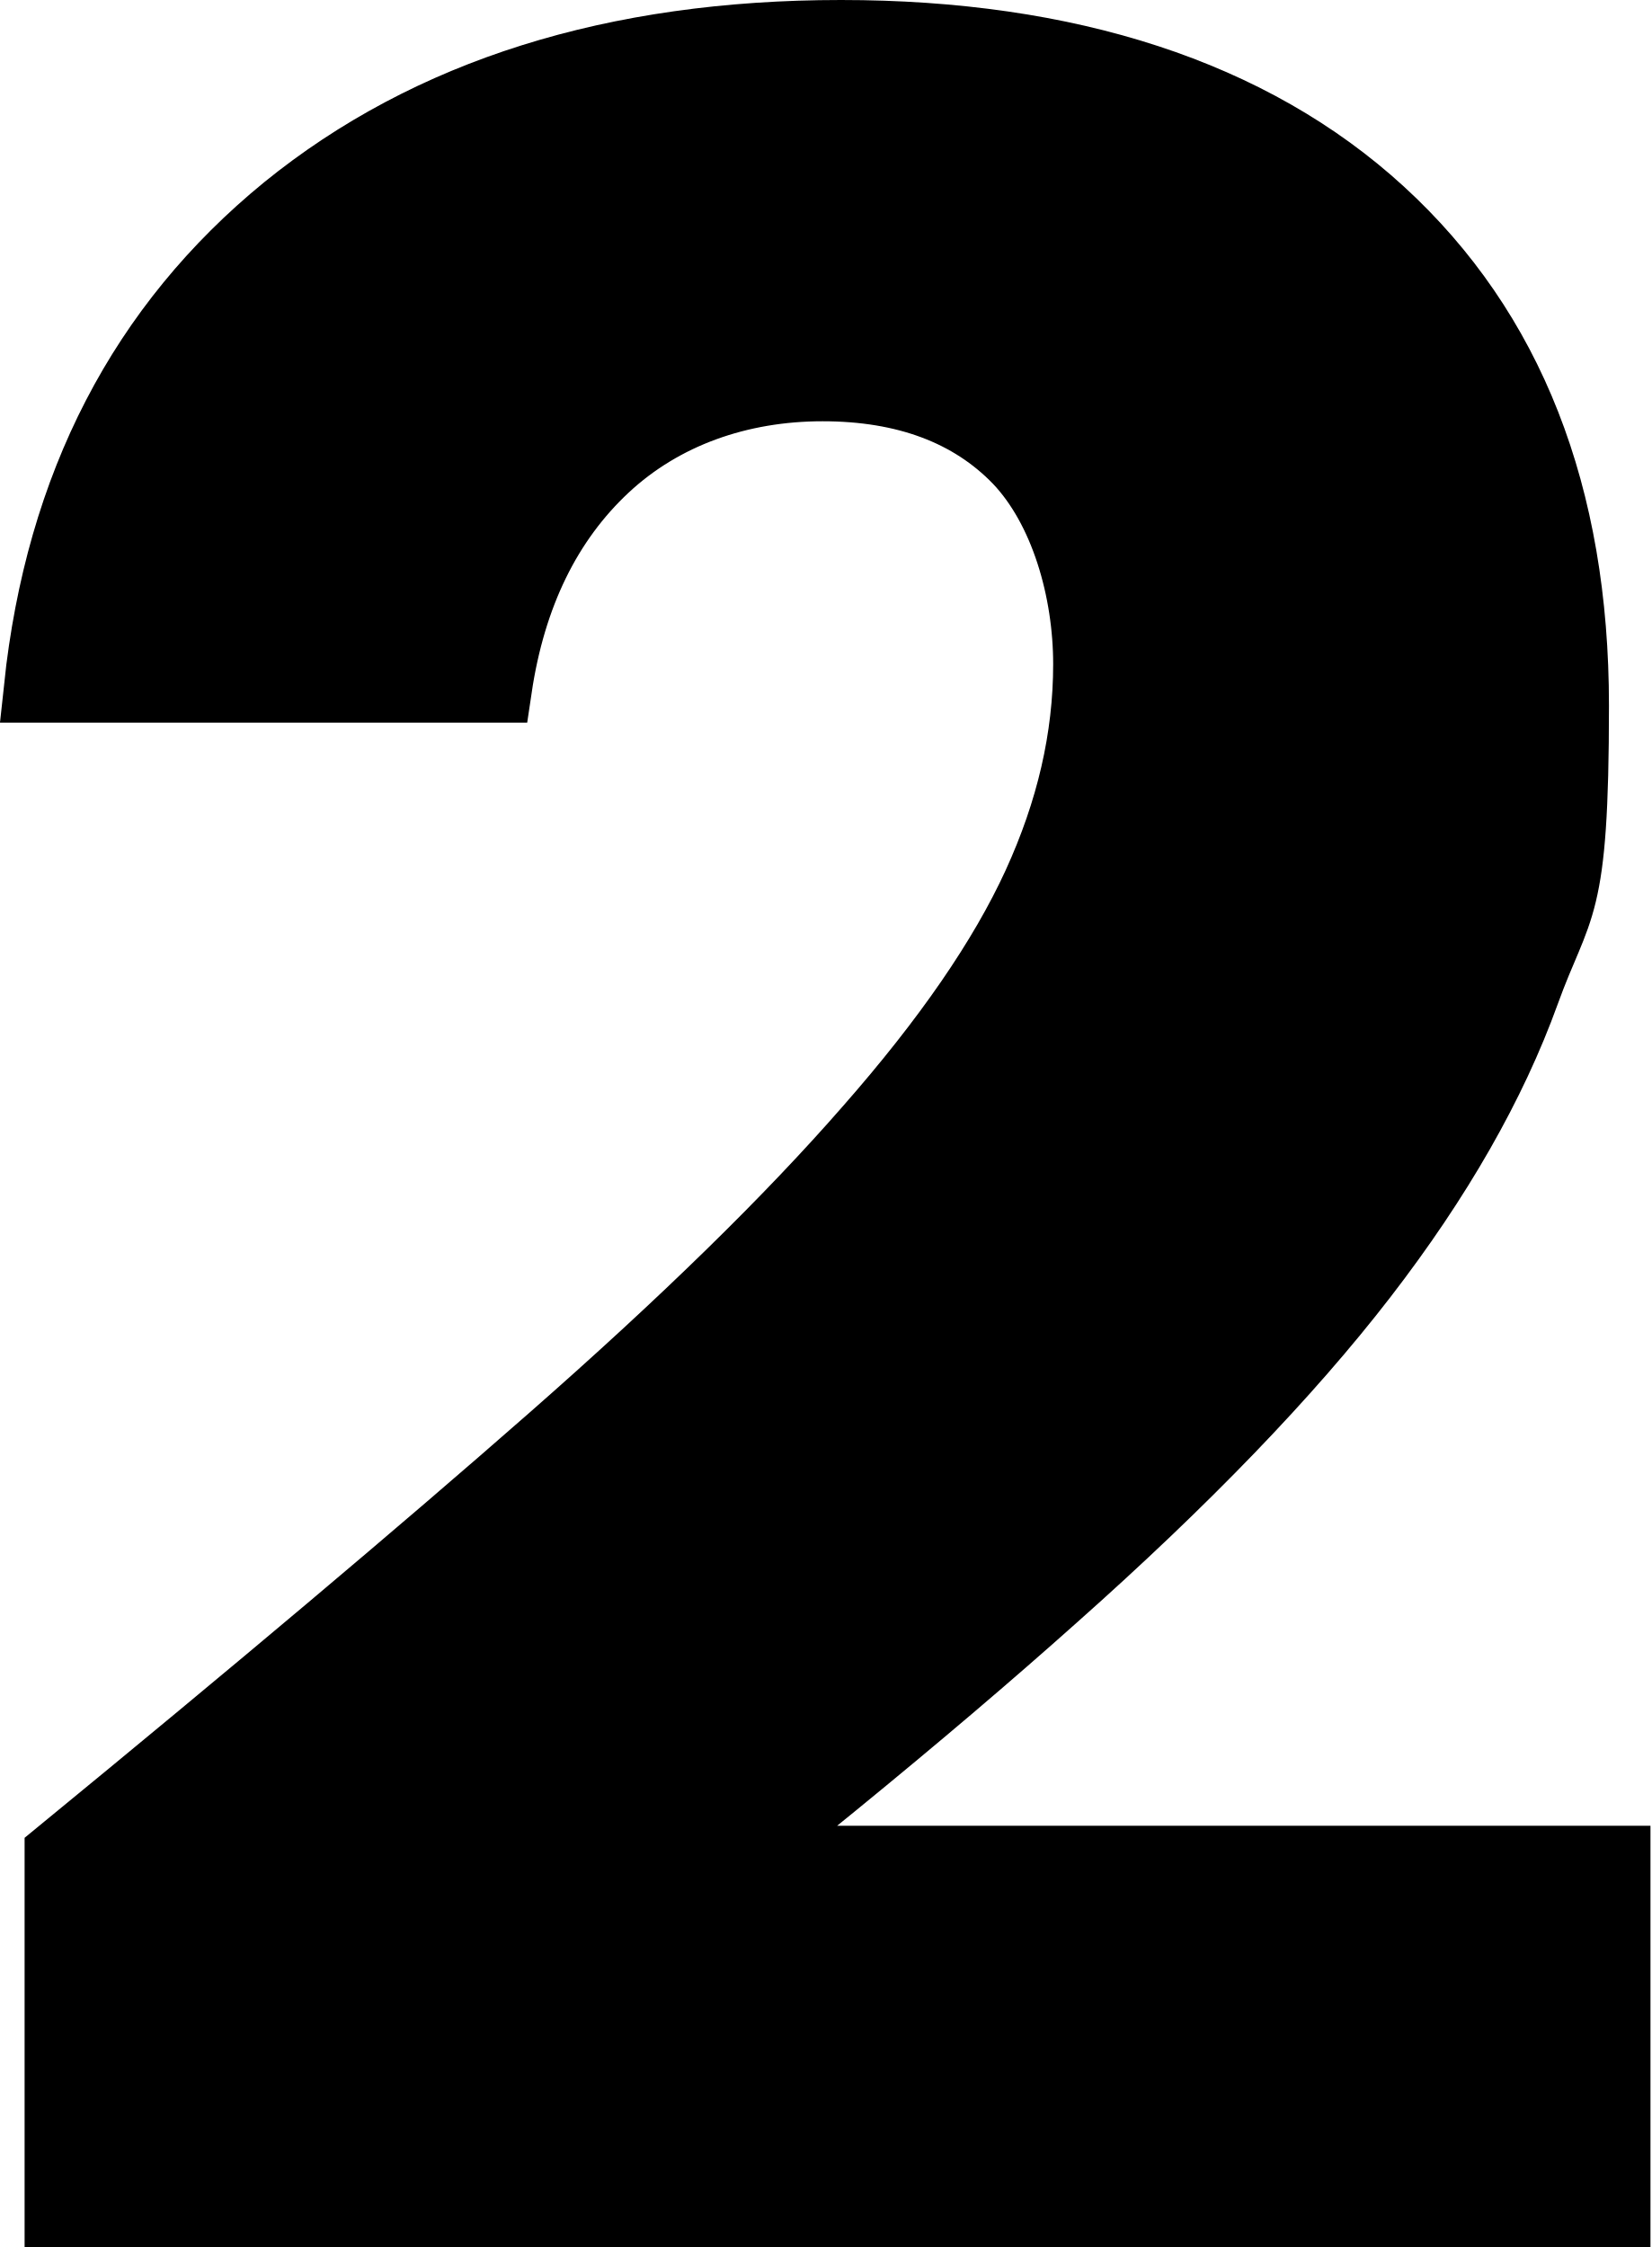
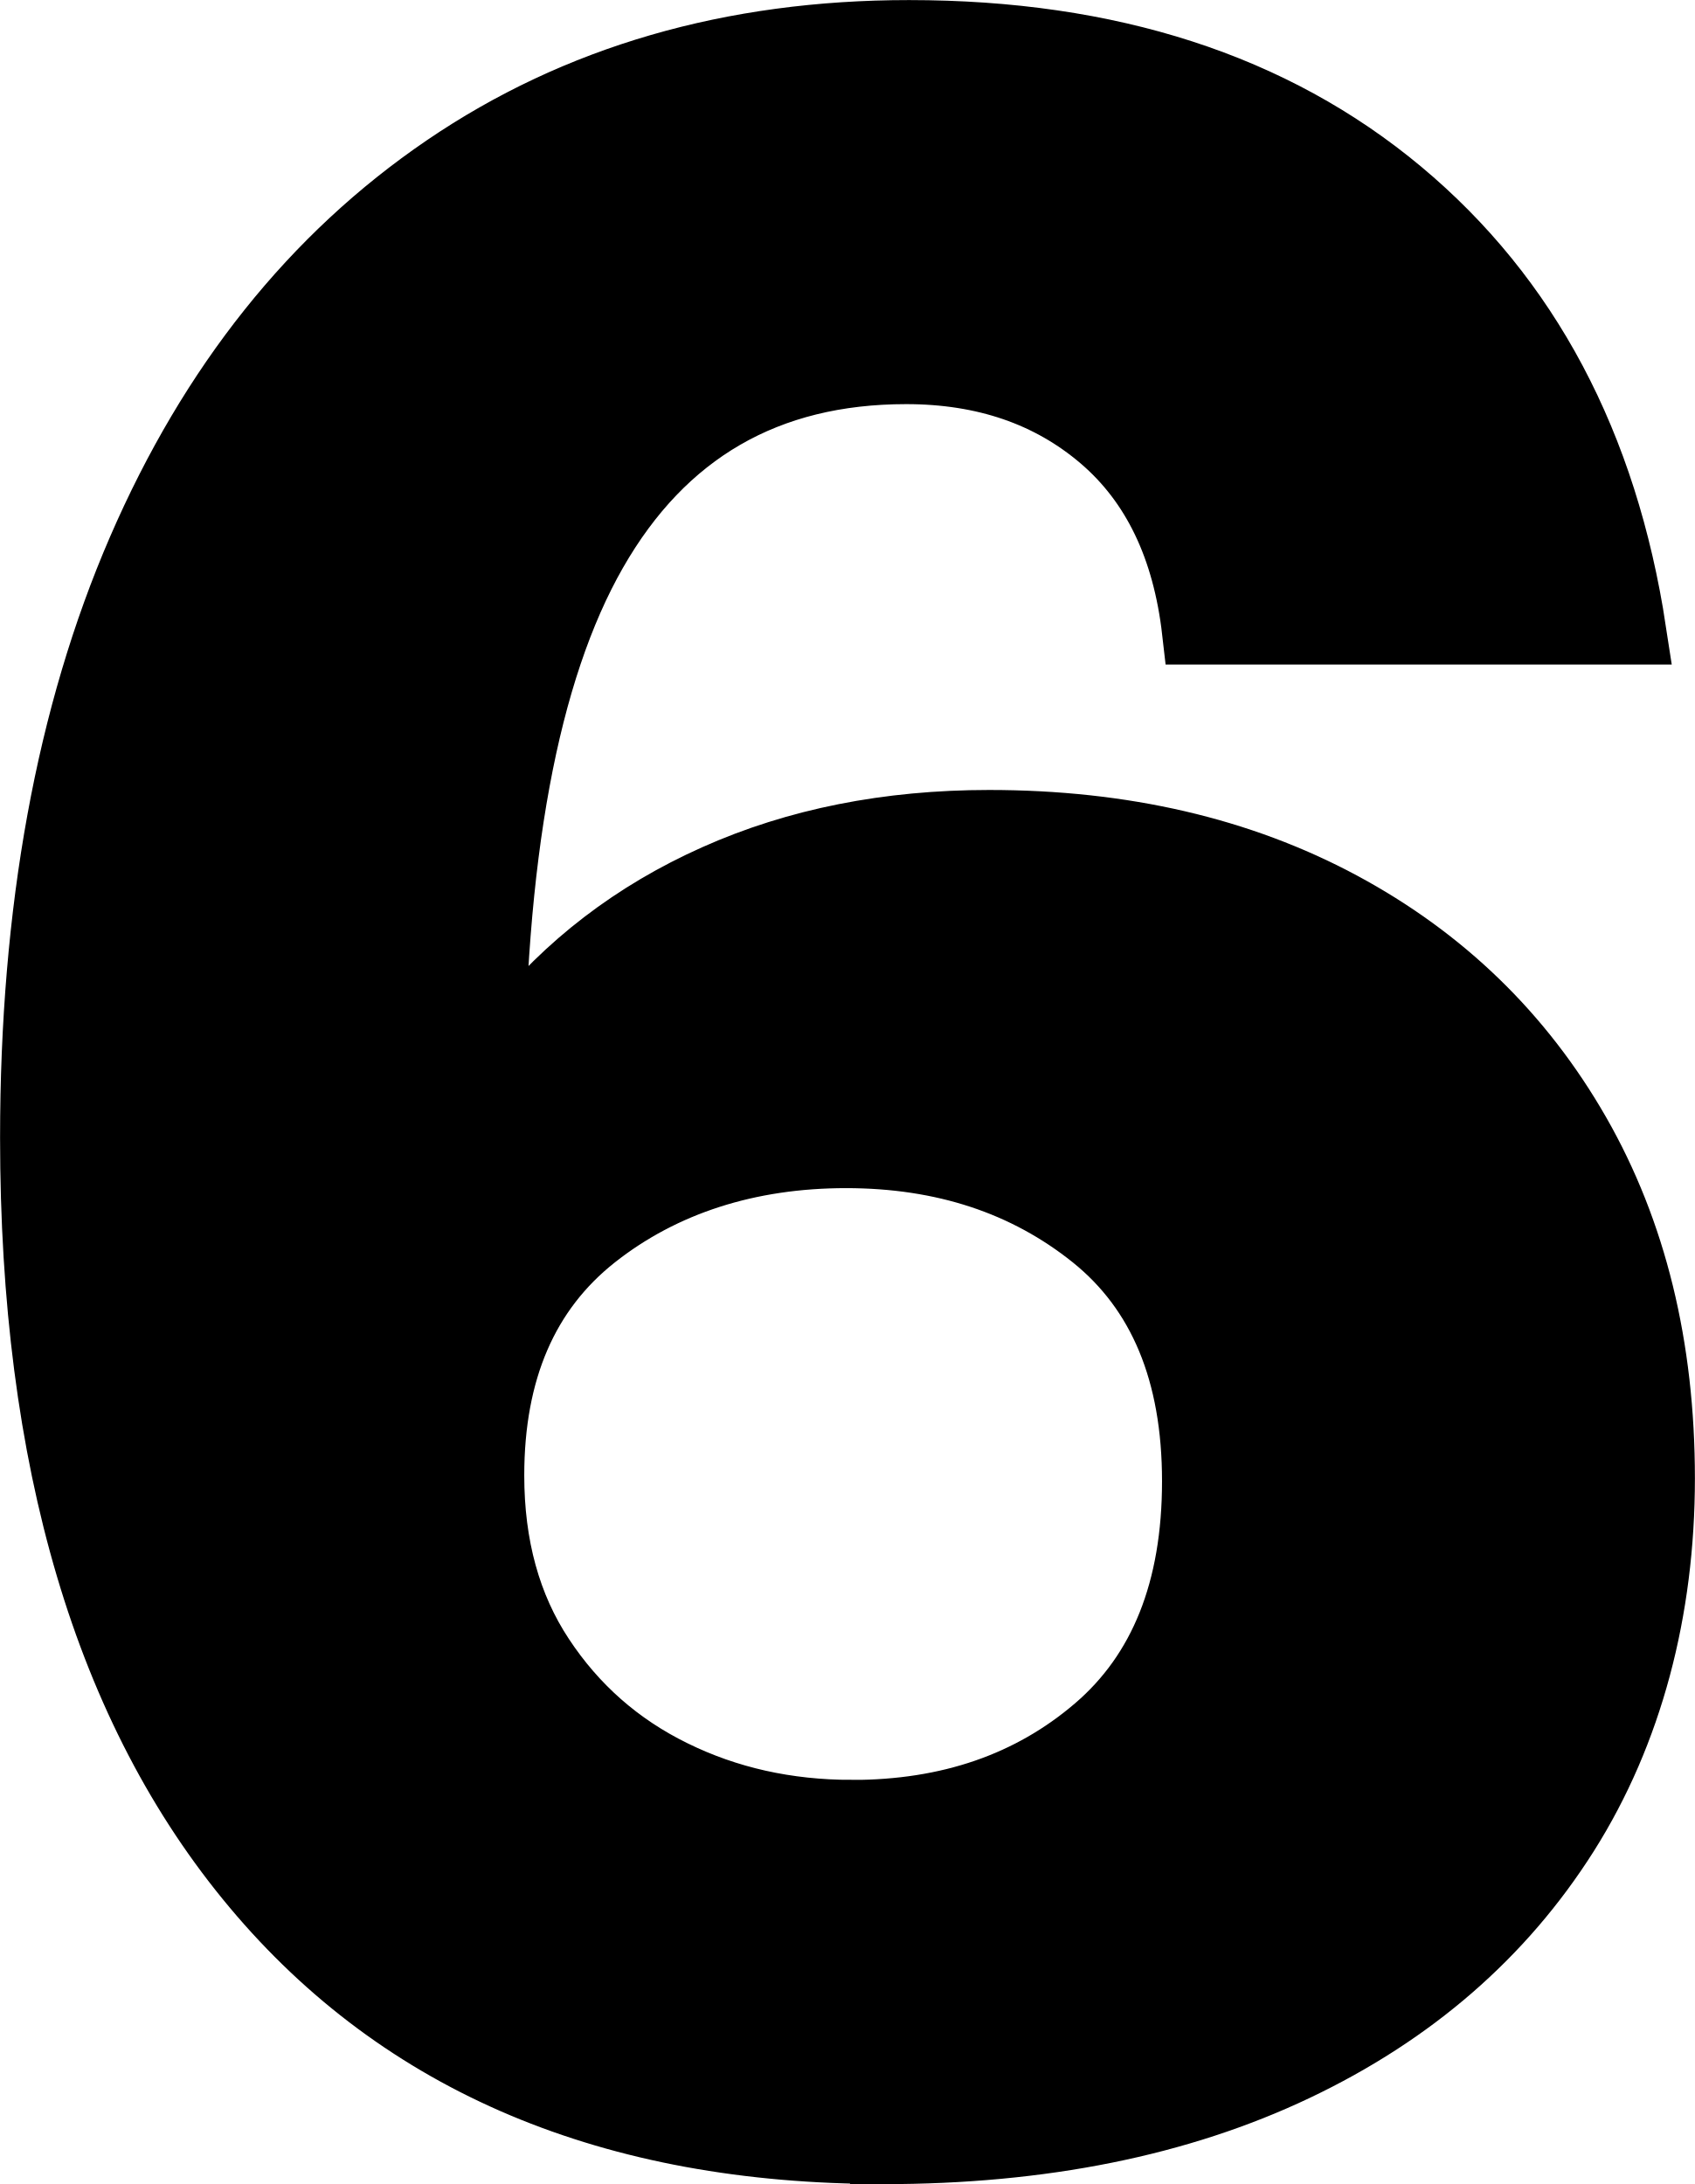
- <svg xmlns="http://www.w3.org/2000/svg" id="Layer_2" version="1.1" viewBox="0 0 214.8 292.3">
+ <svg xmlns="http://www.w3.org/2000/svg" id="Layer_2" data-name="Layer 2" viewBox="0 0 229.79 296.15">
  <defs>
    <style>
-       .st0 {
-         isolation: isolate;
-       }
- 
-       .st1 {
-         fill: none;
+       .cls-1 {
        stroke: #000;
        stroke-miterlimit: 10;
        stroke-width: 9px;
      }
    </style>
  </defs>
-   <g id="Layer_1-2">
-     <g class="st0">
-       <g class="st0">
-         <path d="M7.7,287.8v-46.6c25.6-21,47-39,64.2-54.1,17.2-15.1,30.9-28.5,41.1-40.2,10.2-11.6,17.5-22.2,21.9-31.8,4.4-9.6,6.6-19.1,6.6-28.7s-3-20.2-9.1-26.6c-6.1-6.3-14.6-9.5-25.4-9.5s-20.8,3.5-28.3,10.5c-7.5,7-12.2,16.6-14,28.7H5c2.8-26.4,13.6-47.1,32.2-62.3C55.8,12.1,79.9,4.5,109.4,4.5s53.4,7.7,70.2,23.1c16.8,15.4,25.2,36.8,25.2,64.2s-2.1,25.4-6.4,37.3c-4.3,11.9-11.3,24.2-21.1,36.9-9.8,12.7-23.2,26.6-40.2,41.7-16.9,15.1-38.1,32.4-63.4,51.8l-14.4-17.5h150.9v45.8H7.7Z" />
-       </g>
-       <g class="st0">
-         <path class="st1" d="M7.7,287.8v-46.6c25.6-21,47-39,64.2-54.1,17.2-15.1,30.9-28.5,41.1-40.2,10.2-11.6,17.5-22.2,21.9-31.8,4.4-9.6,6.6-19.1,6.6-28.7s-3-20.2-9.1-26.6c-6.1-6.3-14.6-9.5-25.4-9.5s-20.8,3.5-28.3,10.5c-7.5,7-12.2,16.6-14,28.7H5c2.8-26.4,13.6-47.1,32.2-62.3C55.8,12.1,79.9,4.5,109.4,4.5s53.4,7.7,70.2,23.1c16.8,15.4,25.2,36.8,25.2,64.2s-2.1,25.4-6.4,37.3c-4.3,11.9-11.3,24.2-21.1,36.9-9.8,12.7-23.2,26.6-40.2,41.7-16.9,15.1-38.1,32.4-63.4,51.8l-14.4-17.5h150.9v45.8H7.7Z" />
-       </g>
-     </g>
+   <g id="Layer_1-2" data-name="Layer 1">
+     <path class="cls-1" d="M119.75,291.65c-36.74,0-65.13-11.96-85.17-35.89-20.05-23.92-30.07-57.75-30.07-101.47,0-30.78,4.85-57.36,14.55-79.74,9.7-22.37,23.48-39.64,41.33-51.8,17.85-12.16,38.8-18.24,62.86-18.24,27.16,0,49.34,7.18,66.55,21.54,17.2,14.36,27.75,34.21,31.62,59.56h-59.37c-1.3-11.38-5.5-20.11-12.61-26.19-7.12-6.08-15.98-9.12-26.58-9.12-18.89,0-32.98,8.15-42.3,24.45s-13.97,41.52-13.97,75.67v25.22l-12.03-3.49c2.84-12.42,7.89-23.15,15.13-32.21,7.24-9.05,16.36-16.04,27.36-20.95,10.99-4.91,23.34-7.37,37.06-7.37,18.1,0,34.01,3.69,47.73,11.06,13.71,7.37,24.38,17.72,32.01,31.04,7.63,13.33,11.45,28.91,11.45,46.76s-4.34,34.41-13,48.12c-8.67,13.71-20.89,24.32-36.67,31.82-15.78,7.5-34.41,11.25-55.88,11.25ZM115.48,245.86c13.19,0,24.25-3.81,33.18-11.45,8.92-7.63,13.39-18.82,13.39-33.56s-4.6-25.8-13.78-33.18c-9.19-7.37-20.37-11.06-33.57-11.06s-24.83,3.69-34.15,11.06c-9.31,7.37-13.97,18.18-13.97,32.4,0,9.57,2.26,17.79,6.79,24.64,4.52,6.86,10.48,12.1,17.85,15.71,7.37,3.63,15.46,5.43,24.25,5.43Z" />
  </g>
</svg>
